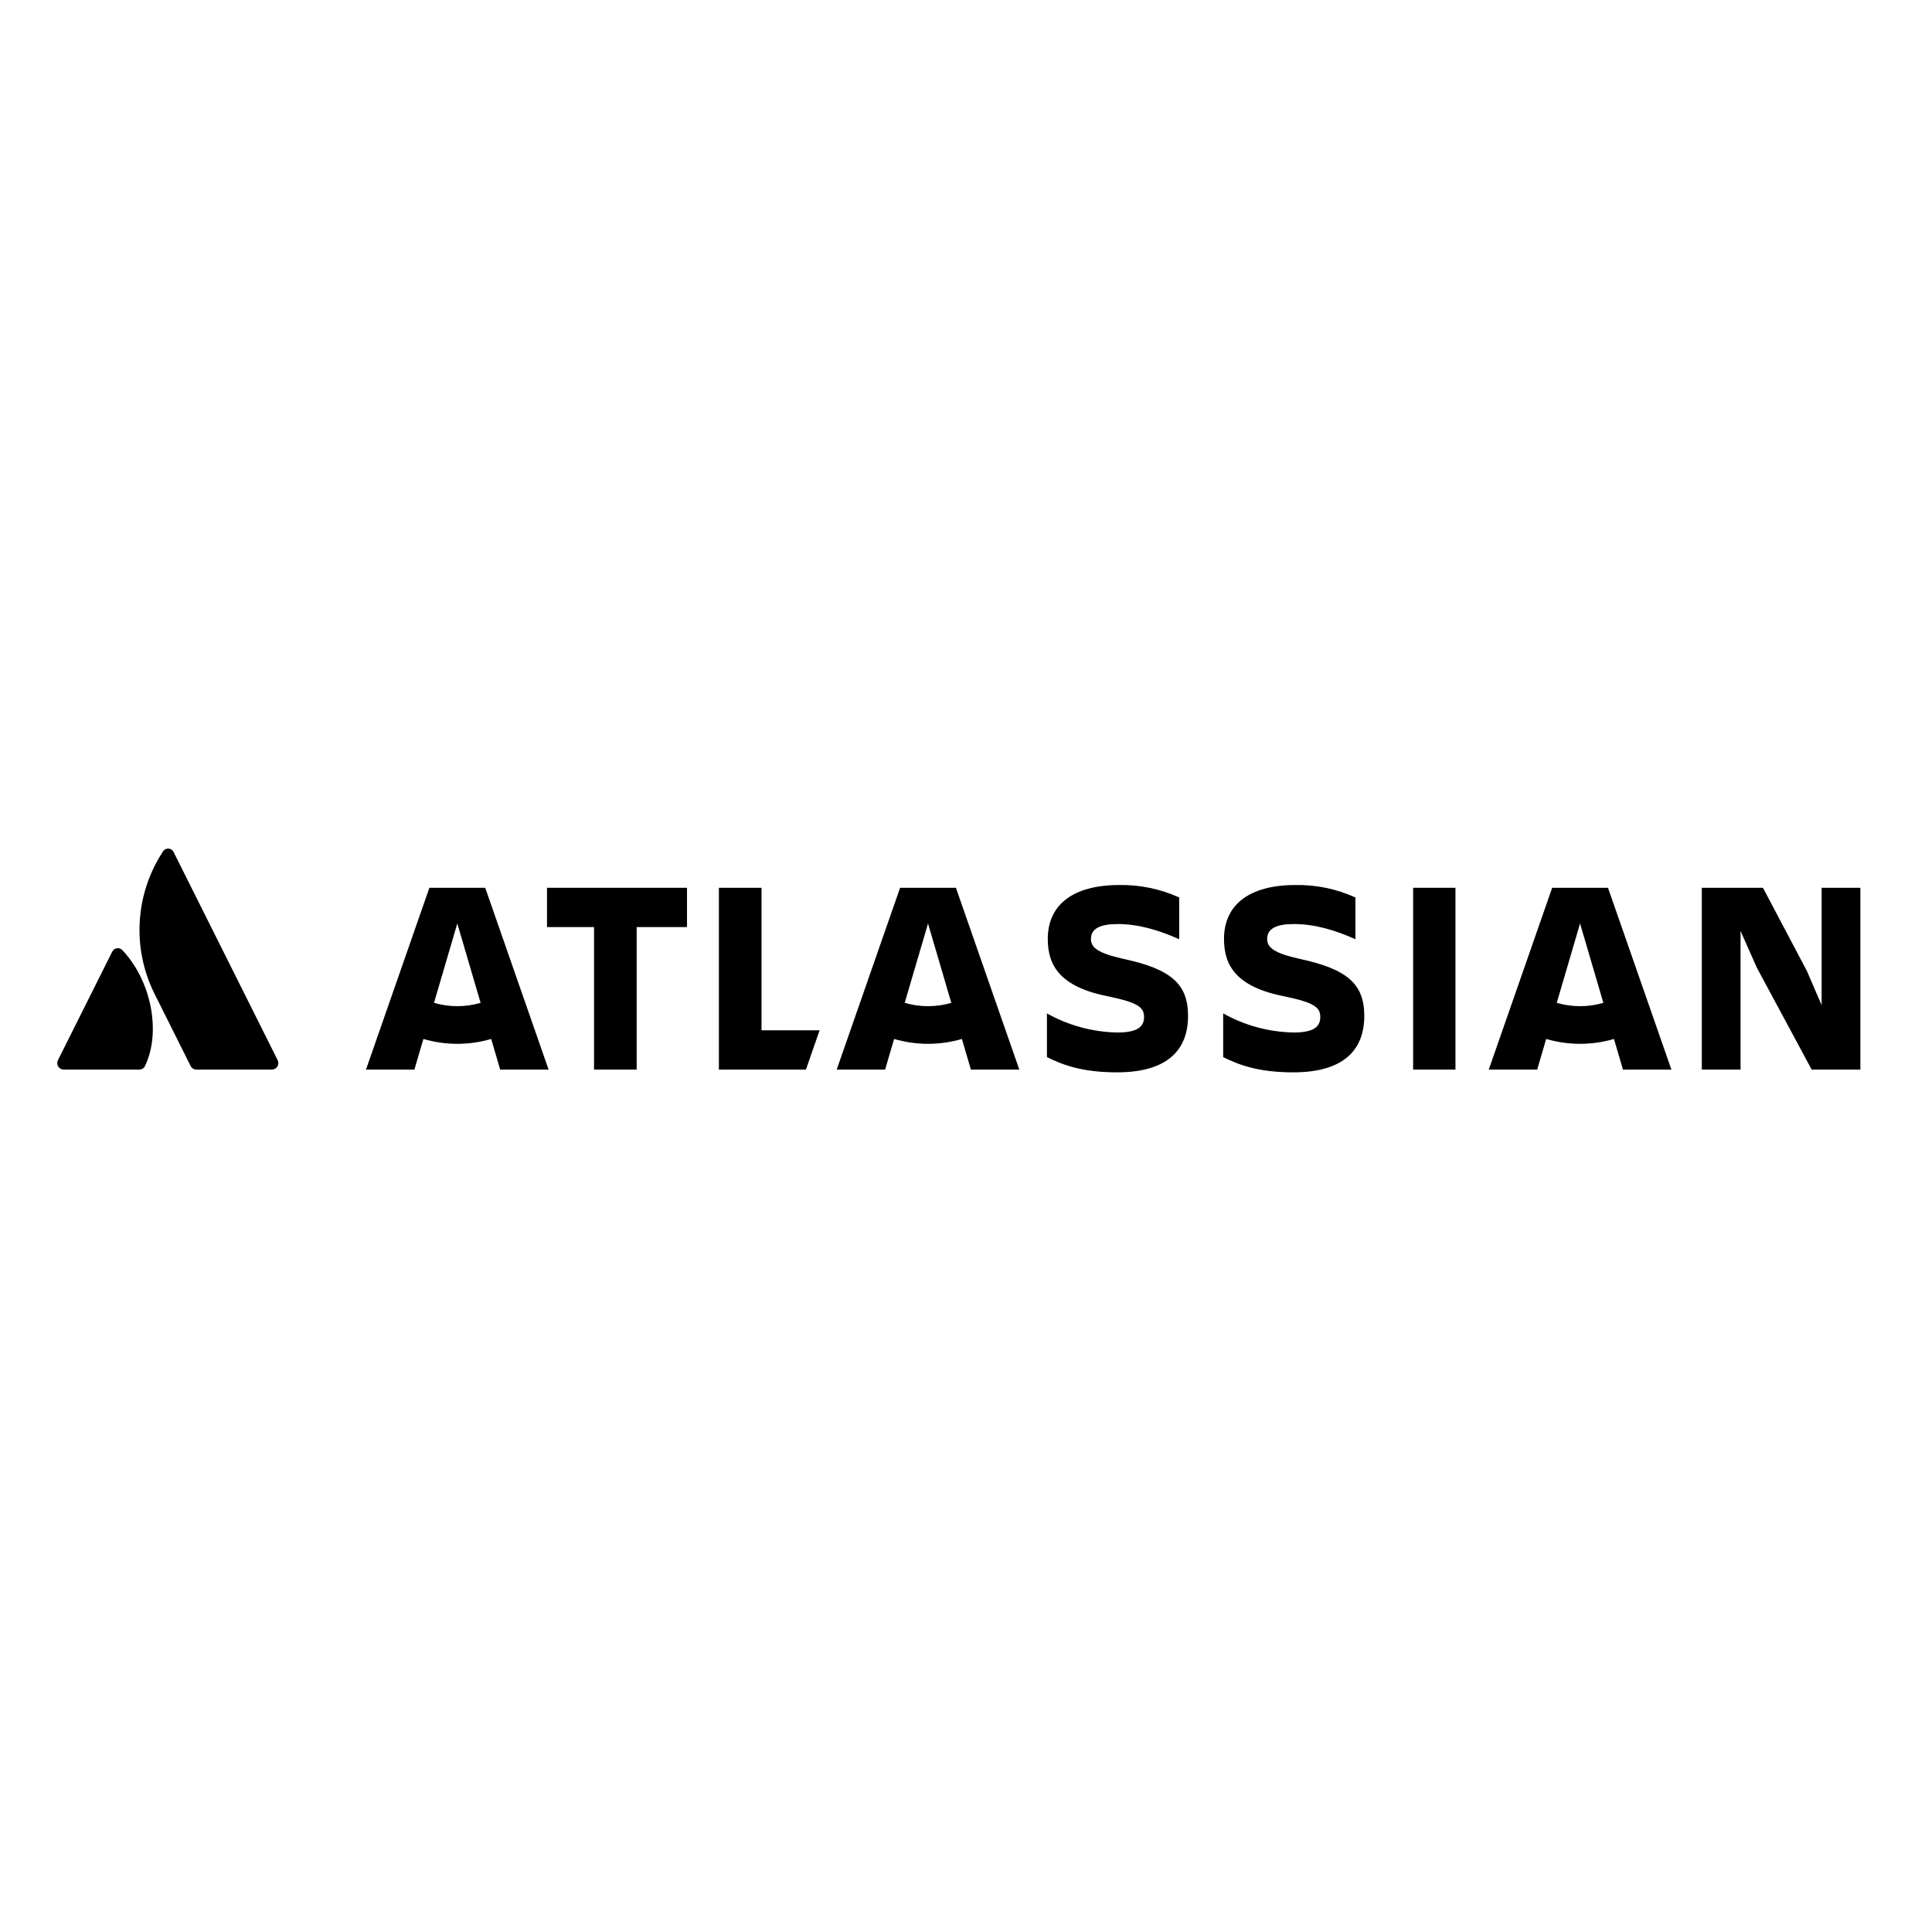
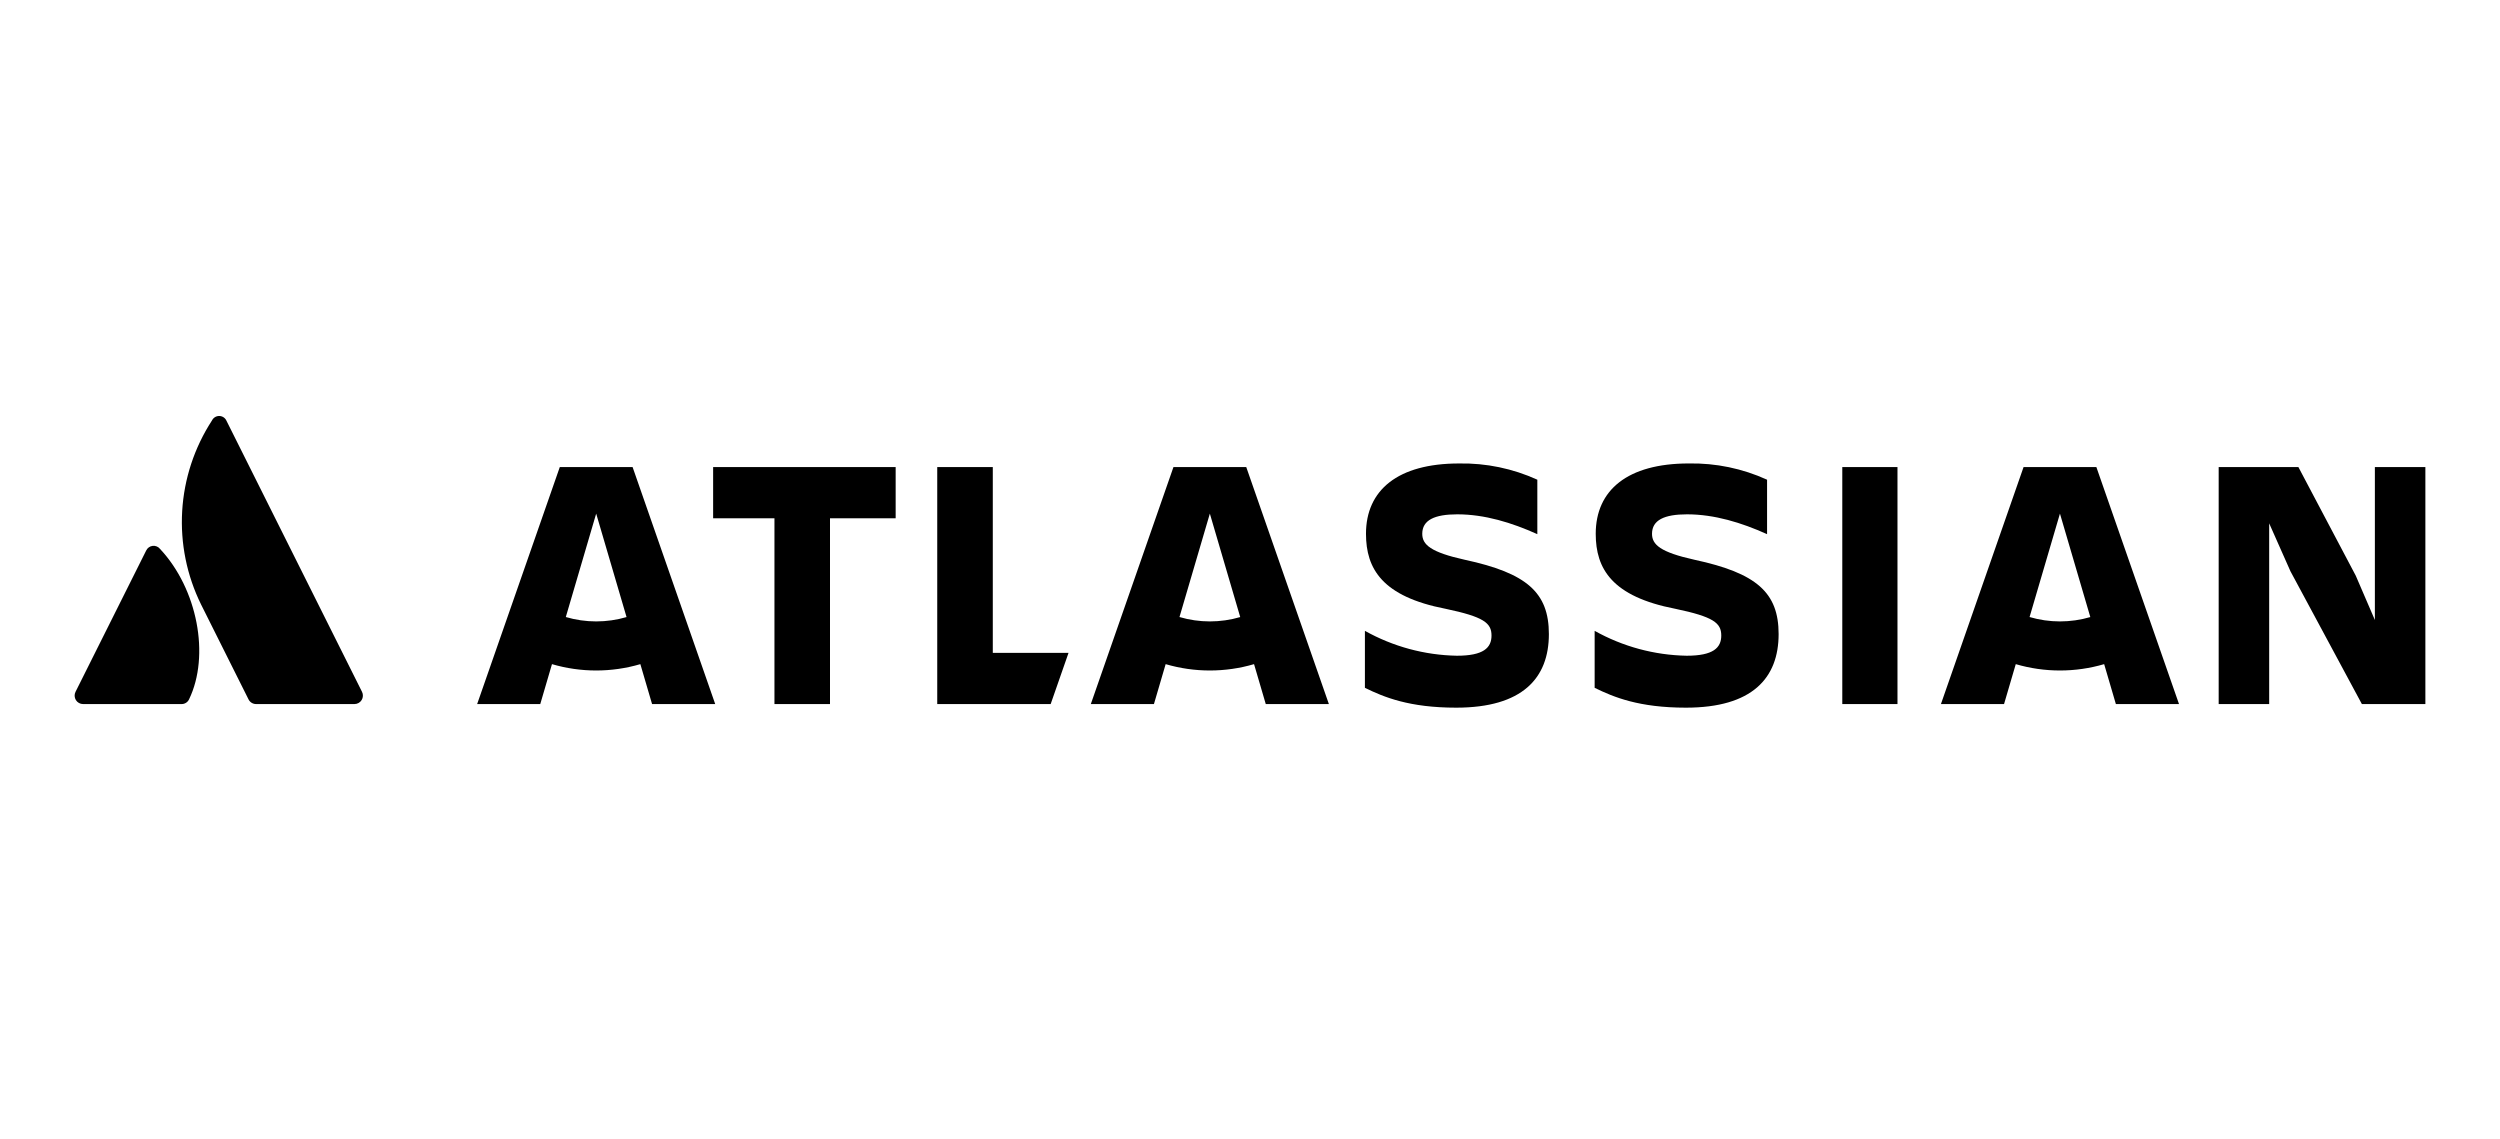
- <svg xmlns="http://www.w3.org/2000/svg" width="134" height="135" viewBox="0 0 134 135" fill="none">
-   <path d="M8.583 66.428C8.537 66.368 8.477 66.32 8.407 66.291C8.338 66.261 8.262 66.249 8.187 66.258C8.111 66.266 8.04 66.293 7.978 66.337C7.917 66.381 7.868 66.44 7.836 66.509L4.048 74.082C4.013 74.151 3.997 74.228 4 74.305C4.004 74.382 4.027 74.457 4.068 74.523C4.108 74.588 4.165 74.643 4.232 74.68C4.3 74.718 4.376 74.738 4.453 74.738H9.727C9.812 74.74 9.895 74.717 9.967 74.672C10.039 74.628 10.096 74.564 10.132 74.487C11.27 72.136 10.58 68.561 8.583 66.428Z" fill="currentColor" />
-   <path d="M11.361 59.539C10.418 60.992 9.867 62.664 9.765 64.393C9.663 66.122 10.012 67.848 10.778 69.402L13.321 74.487C13.359 74.562 13.416 74.626 13.488 74.67C13.559 74.714 13.642 74.738 13.726 74.738H18.999C19.077 74.738 19.152 74.718 19.22 74.68C19.287 74.643 19.344 74.588 19.384 74.523C19.425 74.457 19.448 74.382 19.452 74.305C19.455 74.228 19.439 74.151 19.404 74.082C19.404 74.082 12.31 59.891 12.131 59.536C12.096 59.464 12.041 59.403 11.973 59.361C11.905 59.319 11.826 59.296 11.745 59.296C11.665 59.297 11.586 59.32 11.518 59.363C11.45 59.406 11.396 59.467 11.361 59.539Z" fill="currentColor" />
-   <path d="M73.217 65.612C73.217 67.487 74.087 68.976 77.49 69.633C79.52 70.06 79.946 70.387 79.946 71.064C79.946 71.721 79.519 72.147 78.089 72.147C76.361 72.116 74.667 71.657 73.159 70.813V73.867C74.184 74.37 75.537 74.931 78.051 74.931C81.608 74.931 83.02 73.344 83.02 70.987L73.217 65.612ZM83.02 70.987C83.02 68.763 81.84 67.719 78.515 67.004C76.678 66.598 76.234 66.192 76.234 65.612C76.234 64.878 76.891 64.568 78.109 64.568C79.578 64.568 81.028 65.013 82.401 65.631V62.712C81.085 62.112 79.651 61.815 78.205 61.842C74.919 61.842 73.217 63.272 73.217 65.612" fill="currentColor" />
-   <path d="M118.921 62.035V74.738H121.628V65.051L122.769 67.622L126.597 74.738H130V62.035H127.293V70.233L126.268 67.855L123.194 62.035H118.921Z" fill="currentColor" />
-   <path d="M101.706 62.035H98.748V74.738H101.706V62.035Z" fill="currentColor" />
-   <path d="M95.334 70.987C95.334 68.763 94.155 67.719 90.829 67.004C88.993 66.598 88.548 66.192 88.548 65.612C88.548 64.878 89.205 64.568 90.423 64.568C91.893 64.568 93.343 65.012 94.716 65.631V62.712C93.399 62.112 91.966 61.815 90.52 61.842C87.233 61.842 85.532 63.272 85.532 65.612C85.532 67.487 86.402 68.976 89.805 69.633C91.835 70.059 92.26 70.387 92.26 71.064C92.26 71.721 91.834 72.147 90.404 72.147C88.675 72.116 86.982 71.657 85.474 70.813V73.867C86.499 74.37 87.852 74.931 90.365 74.931C93.923 74.931 95.334 73.344 95.334 70.987Z" fill="currentColor" />
-   <path d="M50.236 62.035V74.738H56.317L57.274 71.992H53.214V62.035H50.236Z" fill="currentColor" />
-   <path d="M38.224 62.035V64.78H41.511V74.738H44.489V64.78H48.008V62.035H38.224Z" fill="currentColor" />
-   <path d="M33.907 62.035H30.005L25.575 74.738H28.958L29.586 72.598C31.132 73.052 32.777 73.052 34.324 72.598L34.952 74.738H38.335L33.907 62.035ZM31.956 70.308C31.405 70.308 30.856 70.229 30.328 70.073L31.956 64.53L33.584 70.075C33.055 70.23 32.507 70.308 31.956 70.308Z" fill="currentColor" />
-   <path d="M66.799 62.035H62.898L58.468 74.738H61.851L62.479 72.598C64.026 73.052 65.671 73.052 67.217 72.598L67.845 74.738H71.228L66.799 62.035ZM64.849 70.308C64.297 70.308 63.749 70.229 63.221 70.073L64.849 64.53L66.476 70.075C65.948 70.23 65.399 70.308 64.849 70.308Z" fill="currentColor" />
-   <path d="M112.365 62.035H108.464L104.034 74.738H107.417L108.045 72.598C109.592 73.052 111.237 73.052 112.783 72.598L113.411 74.738H116.795L112.365 62.035ZM110.413 70.308C109.862 70.308 109.314 70.229 108.785 70.073L110.413 64.53L112.041 70.075C111.512 70.23 110.964 70.308 110.413 70.308Z" fill="currentColor" />
+ <svg xmlns="http://www.w3.org/2000/svg" width="134" height="61" viewBox="0 0 134 61" fill="none">
+   <path d="M8.583 29.428C8.537 29.368 8.476 29.32 8.407 29.291C8.337 29.261 8.261 29.25 8.186 29.258C8.111 29.266 8.039 29.293 7.978 29.337C7.916 29.381 7.867 29.44 7.835 29.509L4.048 37.082C4.013 37.151 3.997 37.228 4 37.305C4.004 37.382 4.027 37.457 4.067 37.523C4.108 37.589 4.165 37.643 4.232 37.68C4.299 37.718 4.375 37.738 4.452 37.738H9.727C9.811 37.74 9.895 37.717 9.966 37.672C10.038 37.628 10.096 37.564 10.132 37.487C11.27 35.136 10.58 31.561 8.583 29.428Z" fill="currentColor" />
+   <path d="M11.361 22.539C10.417 23.992 9.867 25.664 9.765 27.393C9.663 29.122 10.012 30.848 10.778 32.402L13.321 37.487C13.358 37.562 13.416 37.626 13.488 37.67C13.559 37.714 13.642 37.738 13.726 37.738H18.999C19.076 37.738 19.152 37.718 19.22 37.68C19.287 37.643 19.344 37.589 19.384 37.523C19.425 37.457 19.448 37.382 19.451 37.305C19.455 37.228 19.439 37.151 19.404 37.082C19.404 37.082 12.309 22.891 12.131 22.537C12.096 22.464 12.041 22.403 11.973 22.361C11.904 22.319 11.826 22.296 11.745 22.296C11.665 22.297 11.586 22.32 11.518 22.363C11.45 22.406 11.396 22.467 11.361 22.539Z" fill="currentColor" />
+   <path d="M73.217 28.612C73.217 30.487 74.087 31.976 77.49 32.633C79.52 33.06 79.945 33.387 79.945 34.064C79.945 34.721 79.519 35.147 78.089 35.147C76.361 35.116 74.667 34.657 73.159 33.813V36.867C74.184 37.37 75.537 37.931 78.051 37.931C81.608 37.931 83.02 36.344 83.02 33.987L73.217 28.612ZM83.02 33.987C83.02 31.763 81.84 30.719 78.515 30.004C76.678 29.598 76.233 29.192 76.233 28.612C76.233 27.878 76.891 27.568 78.109 27.568C79.578 27.568 81.028 28.012 82.401 28.631V25.712C81.085 25.113 79.651 24.815 78.205 24.842C74.918 24.842 73.217 26.272 73.217 28.612" fill="currentColor" />
+   <path d="M118.921 25.035V37.738H121.628V28.051L122.769 30.622L126.597 37.738H130V25.035H127.293V33.233L126.268 30.855L123.194 25.035H118.921Z" fill="currentColor" />
+   <path d="M101.705 25.035H98.747V37.738H101.705V25.035Z" fill="currentColor" />
+   <path d="M95.334 33.986C95.334 31.763 94.154 30.719 90.829 30.004C88.992 29.598 88.548 29.192 88.548 28.612C88.548 27.878 89.205 27.568 90.423 27.568C91.892 27.568 93.343 28.012 94.715 28.631V25.712C93.399 25.112 91.966 24.815 90.52 24.841C87.233 24.841 85.531 26.272 85.531 28.612C85.531 30.487 86.401 31.976 89.804 32.633C91.835 33.059 92.26 33.387 92.26 34.064C92.26 34.721 91.834 35.147 90.404 35.147C88.675 35.116 86.981 34.657 85.473 33.813V36.867C86.498 37.37 87.852 37.931 90.365 37.931C93.922 37.931 95.334 36.344 95.334 33.986Z" fill="currentColor" />
+   <path d="M50.236 25.035V37.738H56.316L57.274 34.992H53.214V25.035H50.236Z" fill="currentColor" />
+   <path d="M38.224 25.035V27.78H41.511V37.738H44.488V27.78H48.007V25.035H38.224Z" fill="currentColor" />
+   <path d="M33.907 25.035H30.005L25.575 37.738H28.958L29.586 35.598C31.132 36.052 32.777 36.052 34.323 35.598L34.951 37.738H38.335L33.907 25.035ZM31.955 33.308C31.404 33.308 30.856 33.229 30.327 33.073L31.955 27.53L33.583 33.075C33.054 33.23 32.506 33.308 31.955 33.308Z" fill="currentColor" />
+   <path d="M66.799 25.035H62.897L58.468 37.738H61.851L62.479 35.598C64.026 36.052 65.67 36.052 67.217 35.598L67.845 37.738H71.228L66.799 25.035ZM64.848 33.308C64.297 33.308 63.749 33.229 63.22 33.073L64.848 27.53L66.476 33.075C65.947 33.23 65.399 33.308 64.848 33.308Z" fill="currentColor" />
+   <path d="M112.365 25.035H108.463L104.034 37.738H107.417L108.045 35.598C109.592 36.052 111.236 36.052 112.783 35.598L113.411 37.738H116.795L112.365 25.035ZM110.413 33.308C109.862 33.308 109.314 33.229 108.785 33.073L110.413 27.53L112.041 33.075C111.512 33.23 110.964 33.308 110.413 33.308Z" fill="currentColor" />
</svg>
